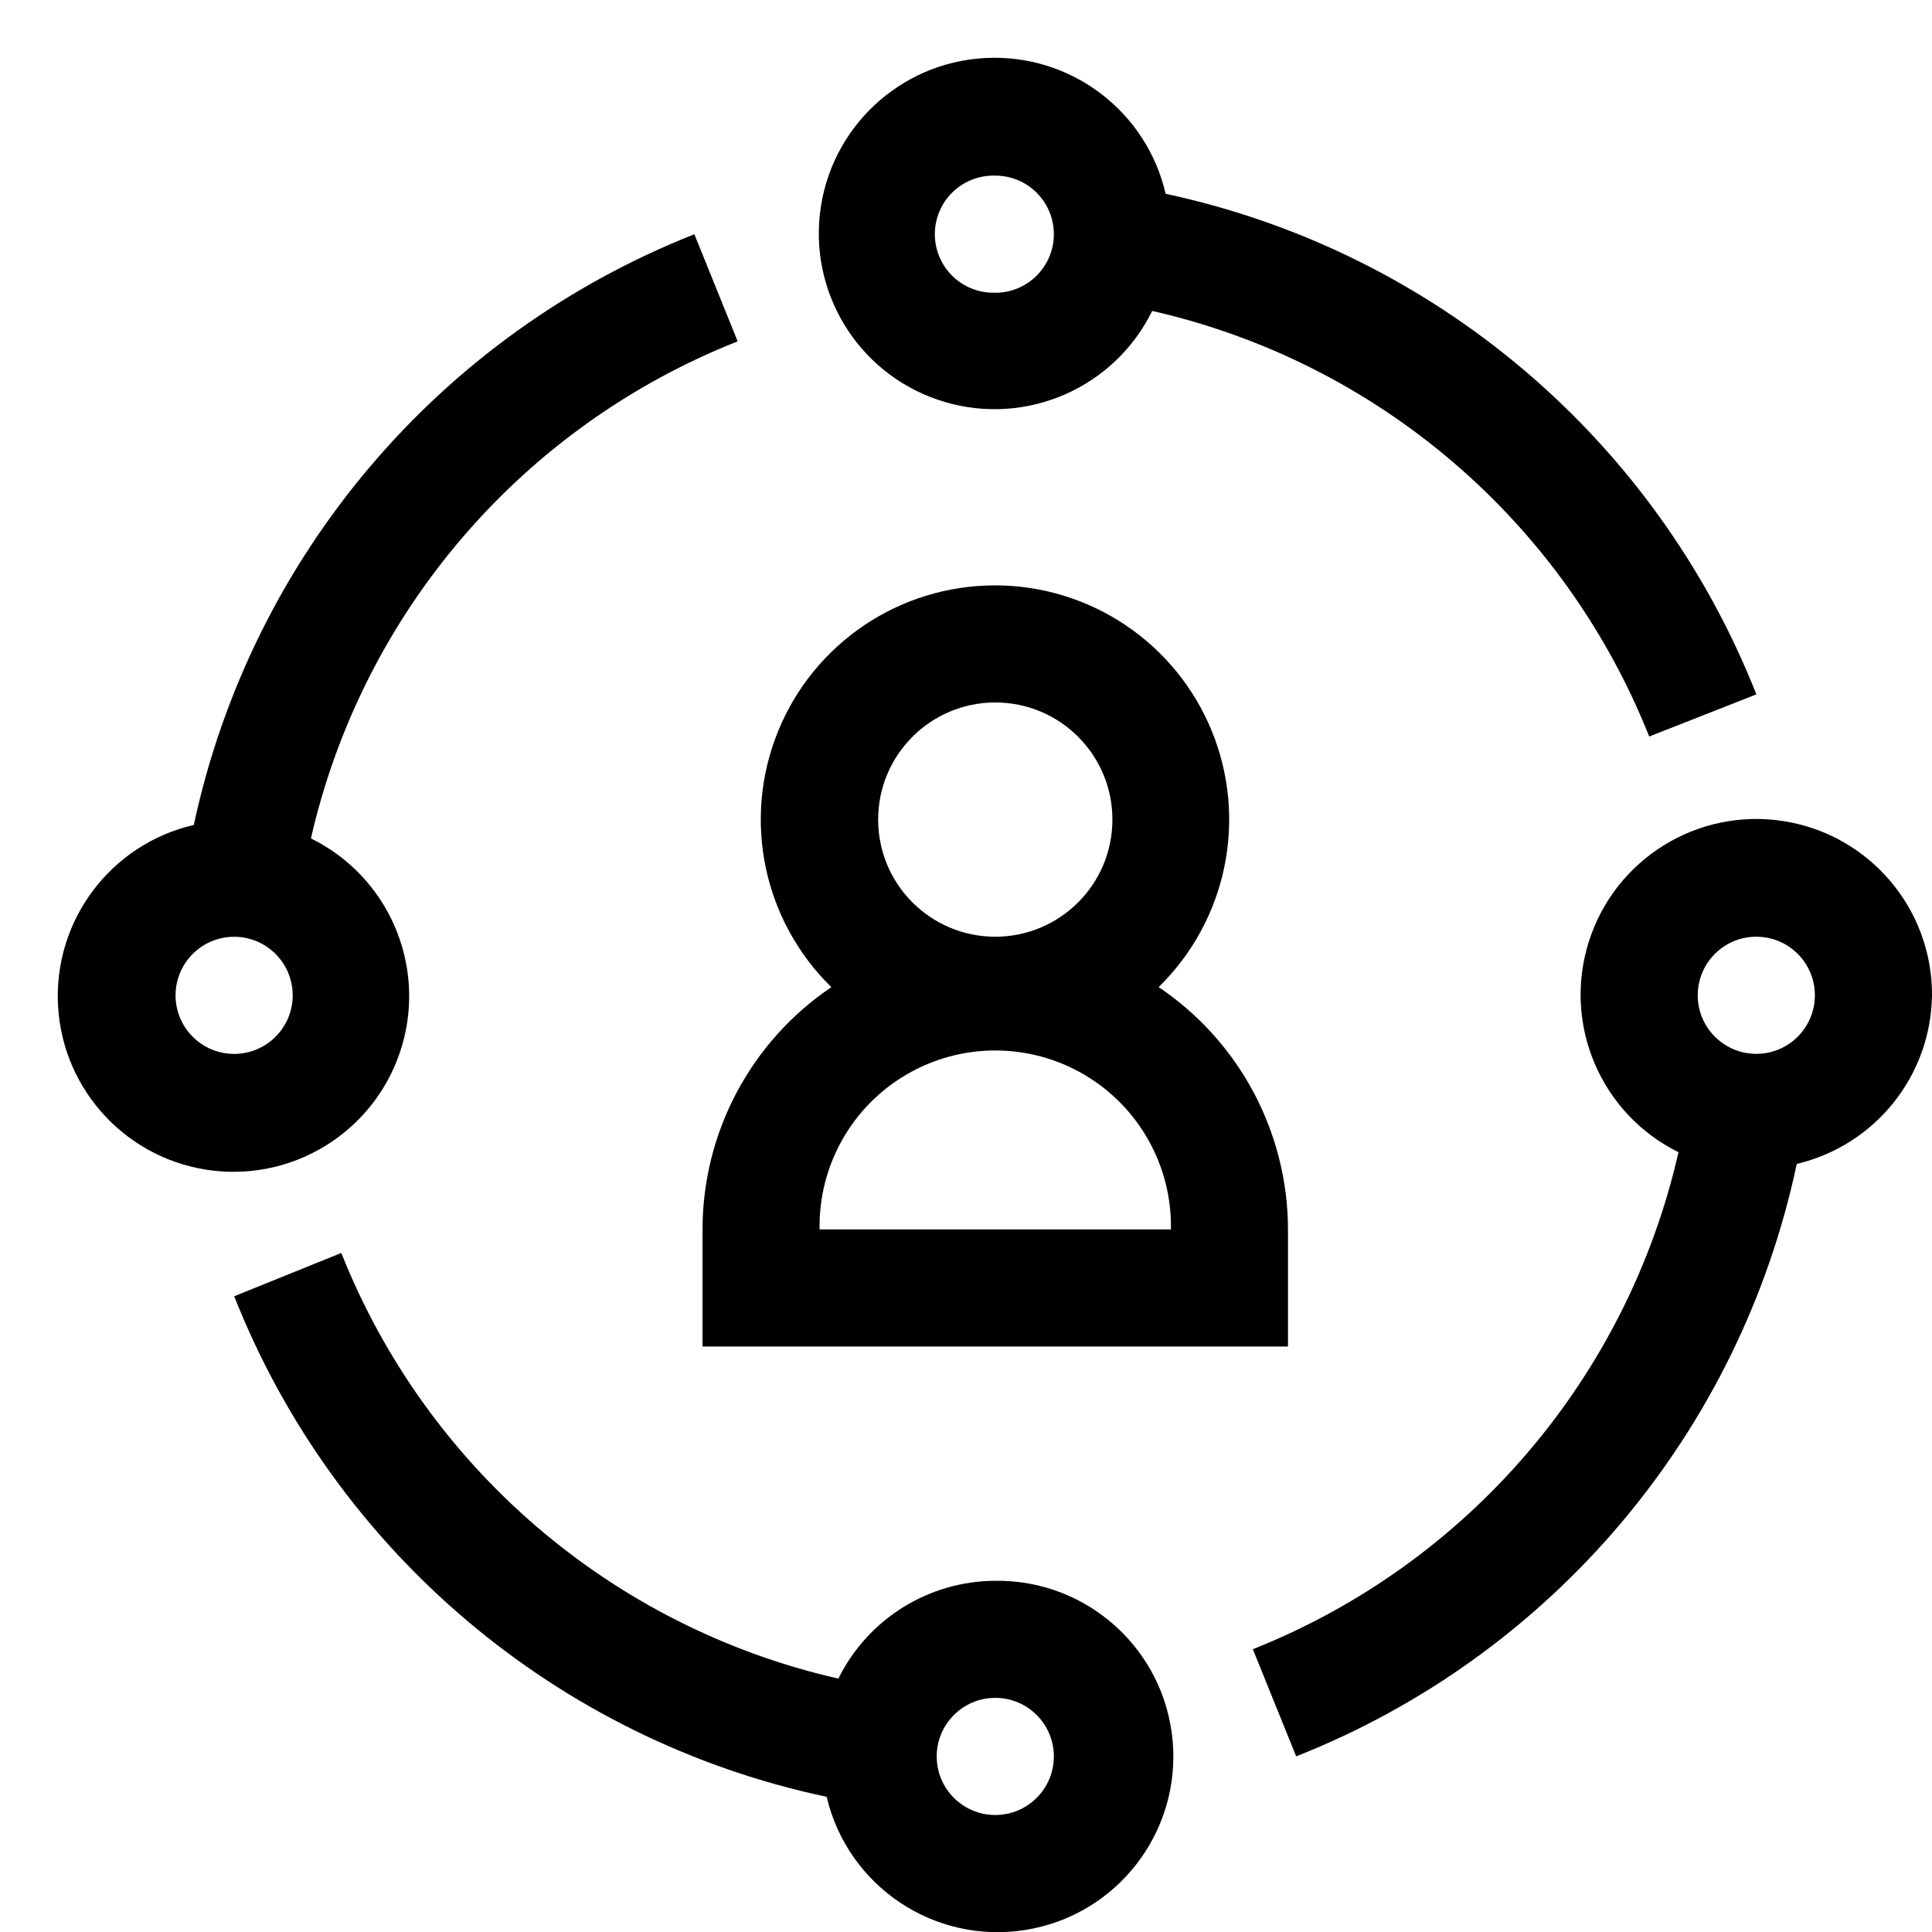
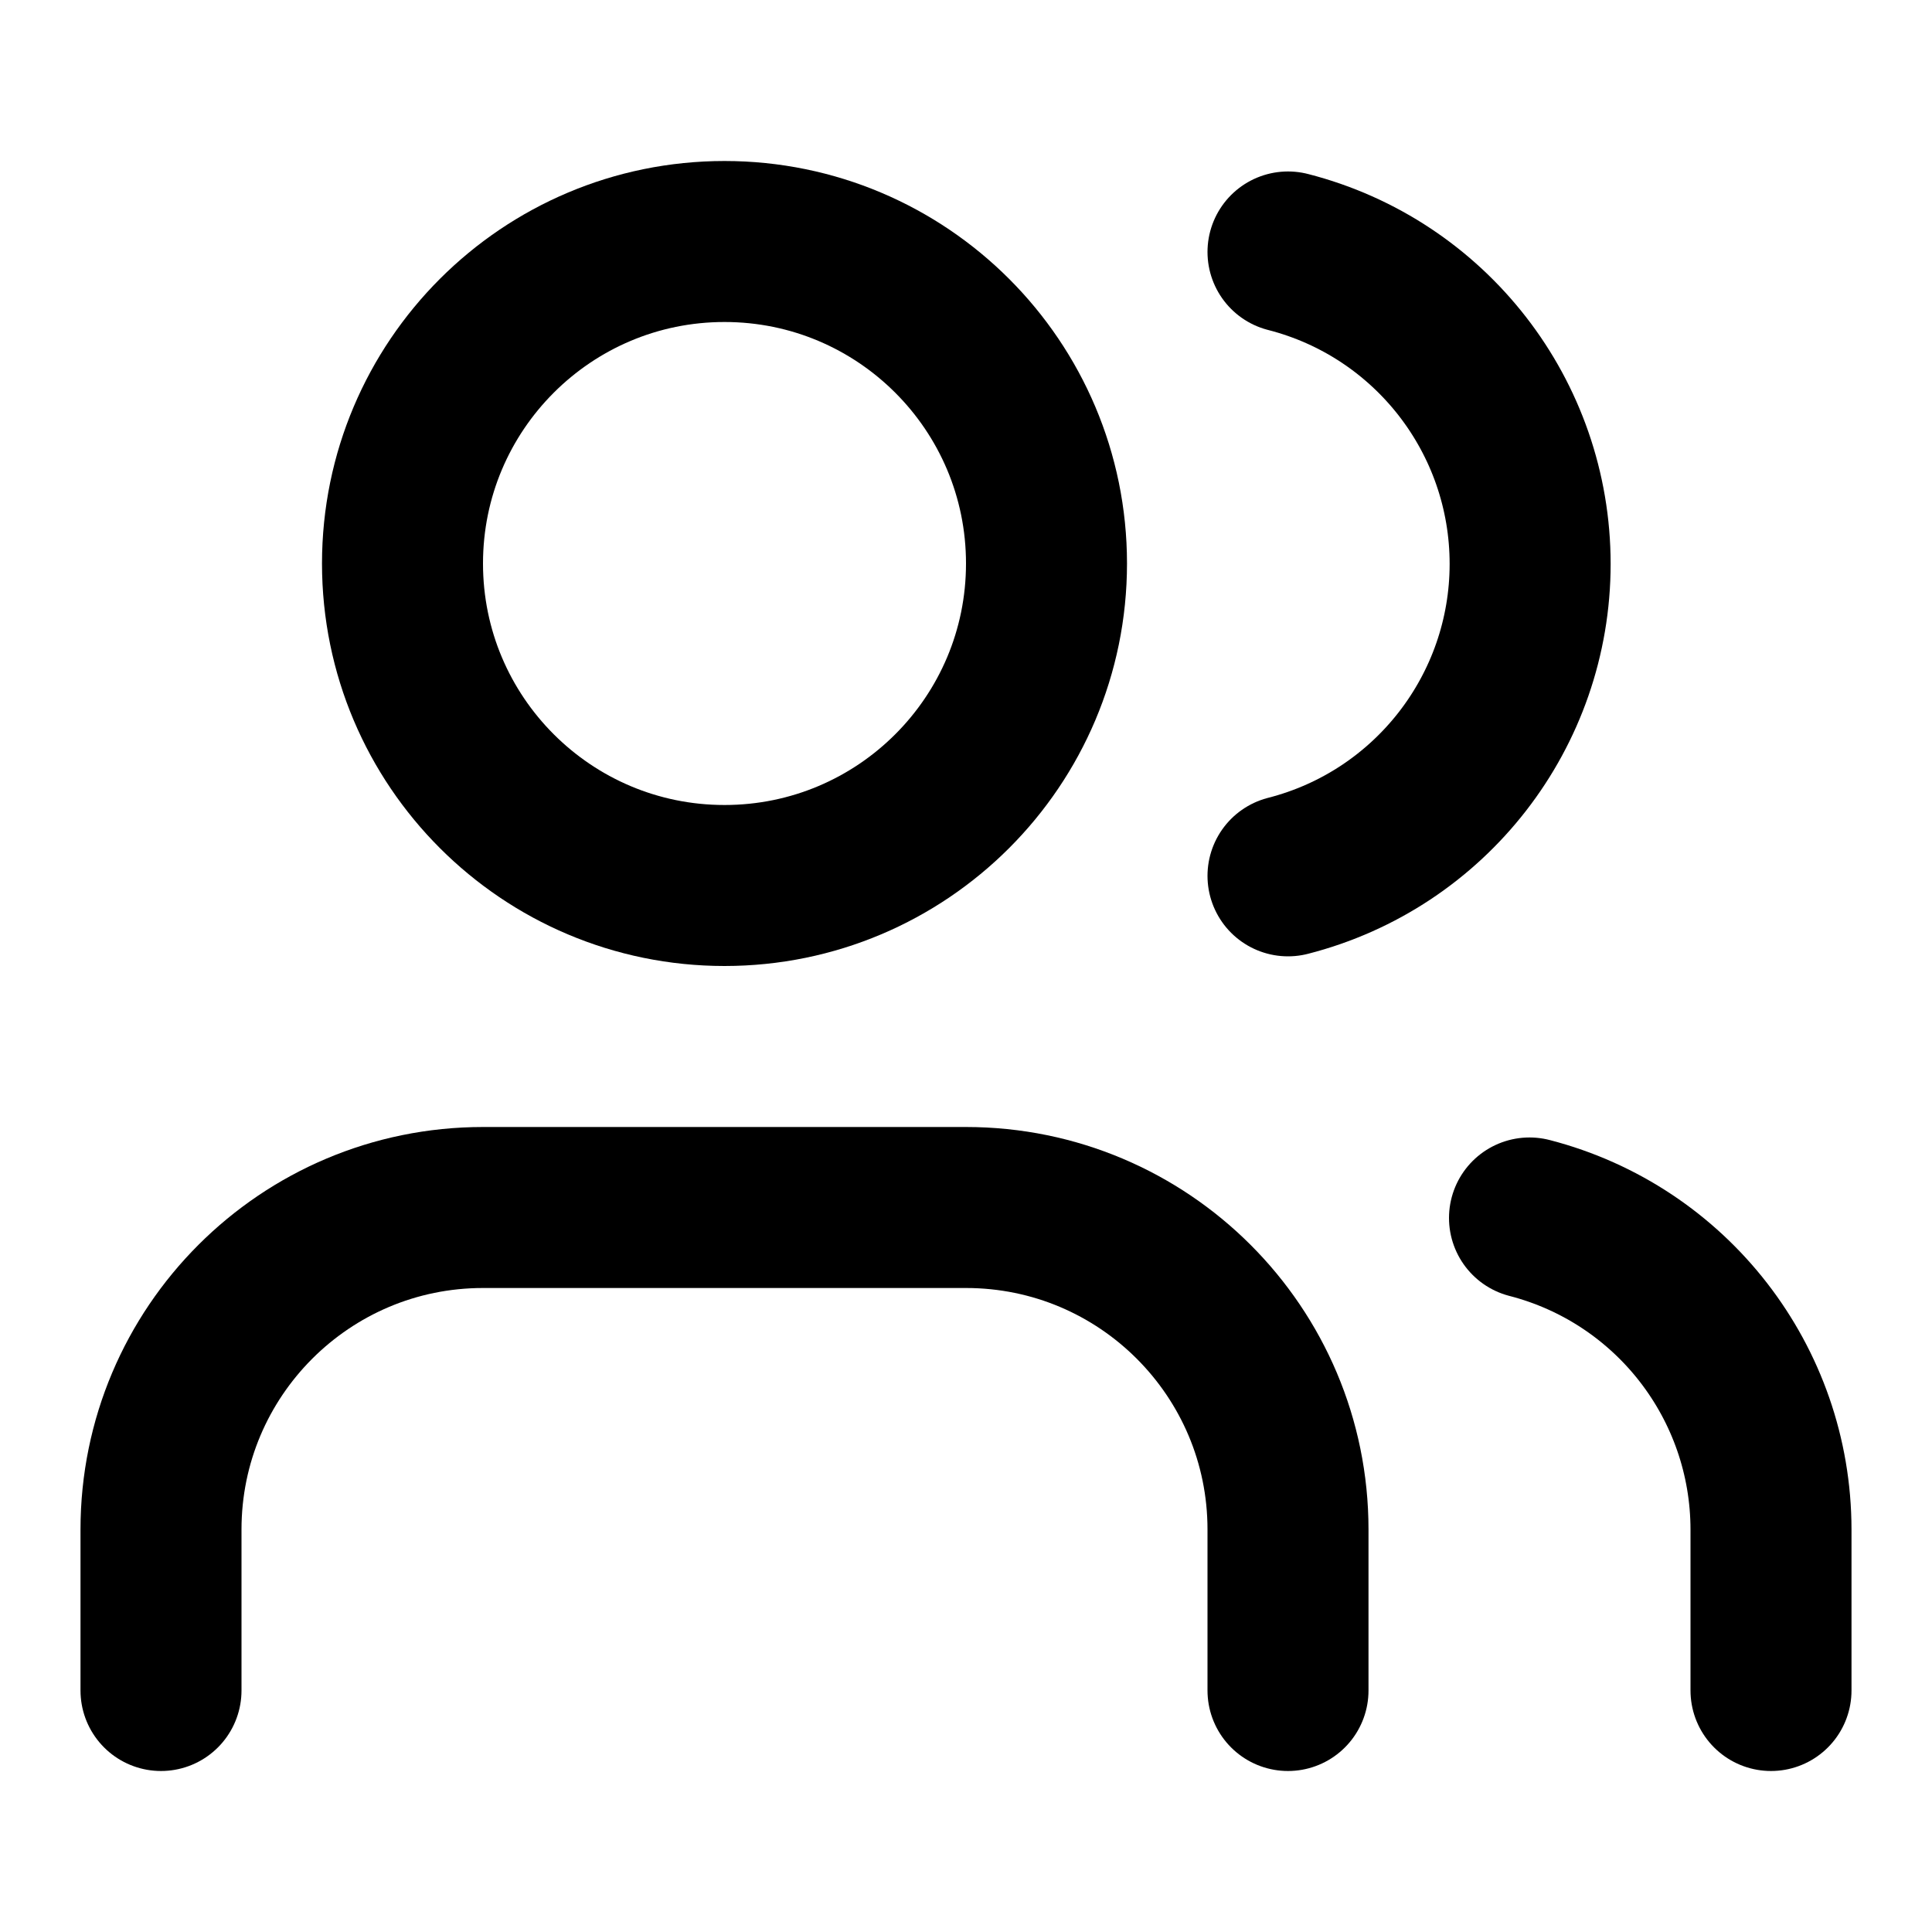
- <svg xmlns="http://www.w3.org/2000/svg" viewBox="0 0 32 32">
-   <path fill="currentColor" d="M19.307 3.21a2.91 2.91 0 1 0-.223 1.94a11.636 11.636 0 0 1 8.232 7.049l1.775-.698a13.576 13.576 0 0 0-9.784-8.291m-2.822 1.638a.97.97 0 1 1 0-1.939a.97.97 0 0 1 0 1.94m-4.267.805l-.717-1.774a13.576 13.576 0 0 0-8.291 9.784a2.91 2.91 0 1 0 1.94.223a11.636 11.636 0 0 1 7.068-8.233m-8.34 11.802a.97.97 0 1 1 0-1.94a.97.97 0 0 1 0 1.94m12.607 8.727a2.91 2.91 0 0 0-2.599 1.62a11.636 11.636 0 0 1-8.233-7.05l-1.774.717a13.576 13.576 0 0 0 9.813 8.291a2.91 2.91 0 1 0 2.793-3.578m0 3.879a.97.97 0 1 1 0-1.94a.97.97 0 0 1 0 1.94M32 16.485a2.91 2.91 0 1 0-4.199 2.599a11.636 11.636 0 0 1-7.05 8.232l.718 1.775a13.576 13.576 0 0 0 8.291-9.813A2.91 2.91 0 0 0 32 16.485m-2.91.97a.97.97 0 1 1 0-1.94a.97.97 0 0 1 0 1.94" />
-   <path fill="currentColor" d="M19.19 16.35a3.879 3.879 0 1 0-5.42 0a4.848 4.848 0 0 0-2.134 4.014v1.939h9.697v-1.94a4.848 4.848 0 0 0-2.143-4.014m-4.645-2.774a1.94 1.94 0 1 1 3.88 0a1.94 1.94 0 0 1-3.88 0m-.97 6.788a2.91 2.91 0 1 1 5.819 0z" class="ouiIcon__fillSecondary" />
+ <svg xmlns="http://www.w3.org/2000/svg" viewBox="0 0 24 24" fill="none" stroke="currentColor" stroke-width="2" stroke-linecap="round" stroke-linejoin="round">
+   <path d="M16 21v-2a4 4 0 0 0-4-4H6a4 4 0 0 0-4 4v2" />
+   <circle cx="9" cy="7" r="4" />
+   <path data-element="second-body" d="M22 21v-2a4 4 0 0 0-3-3.87" />
+   <path data-element="second-head" d="M16 3.13a4 4 0 0 1 0 7.75" />
</svg>
